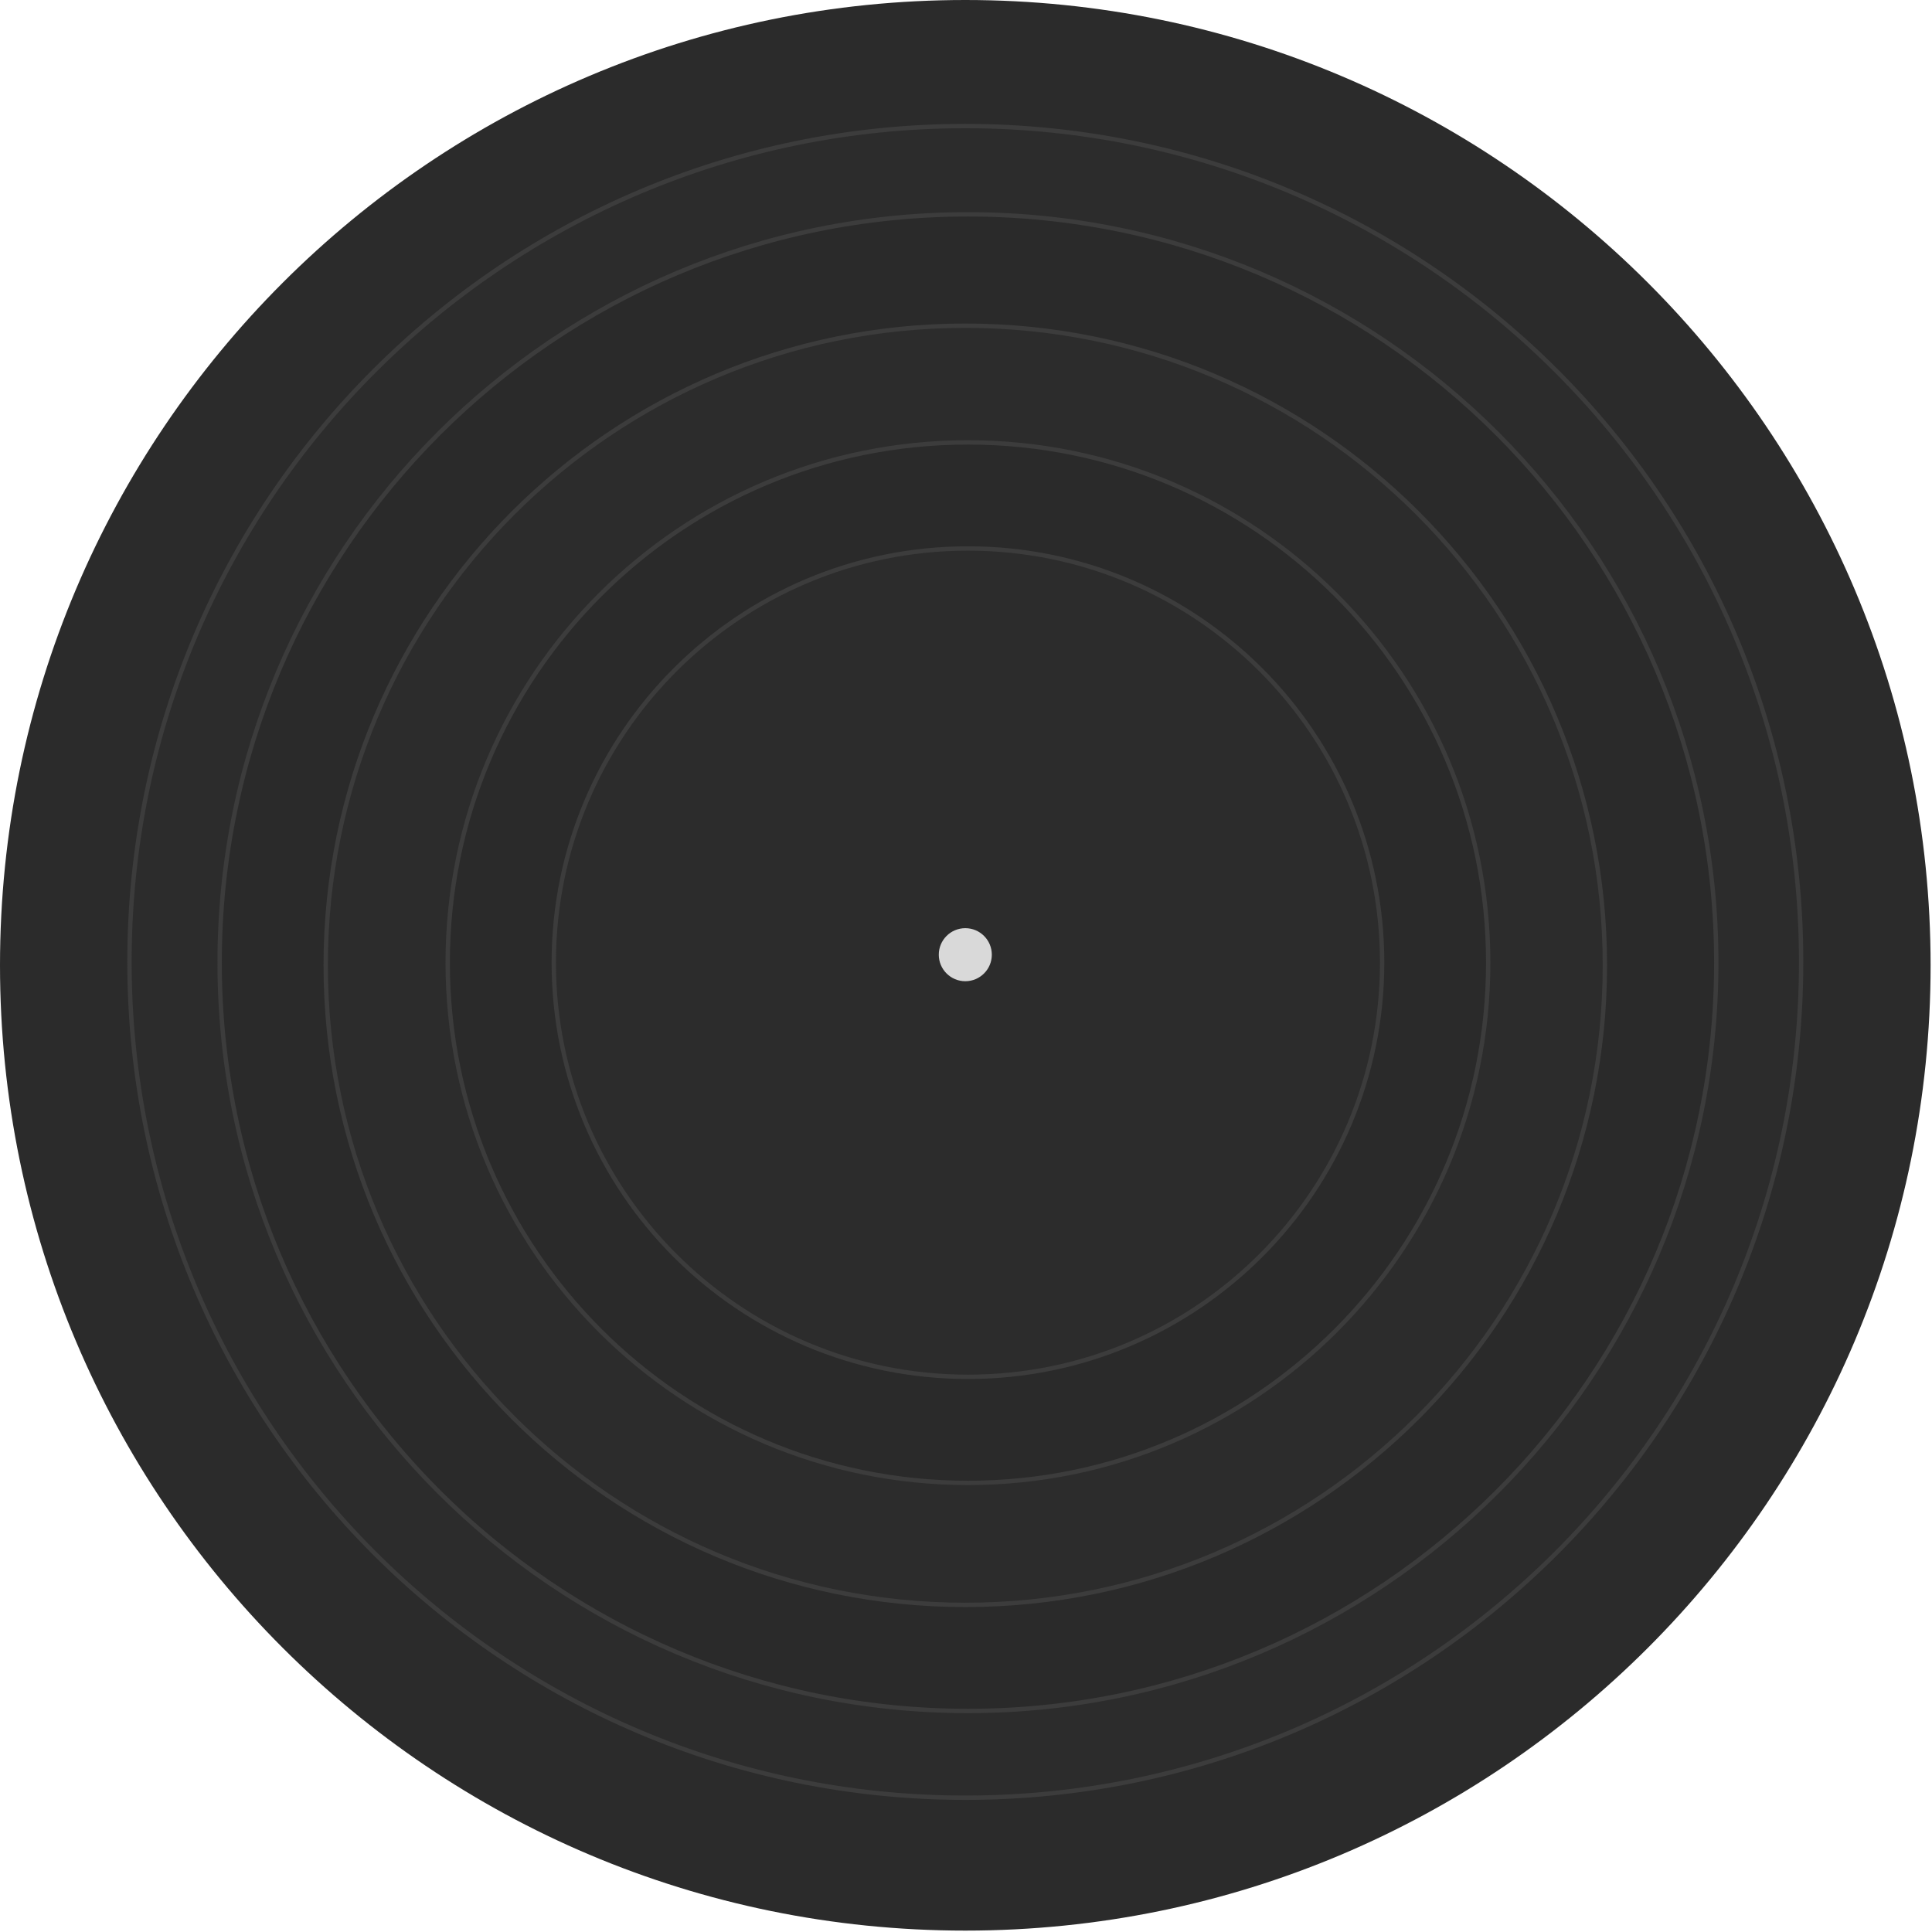
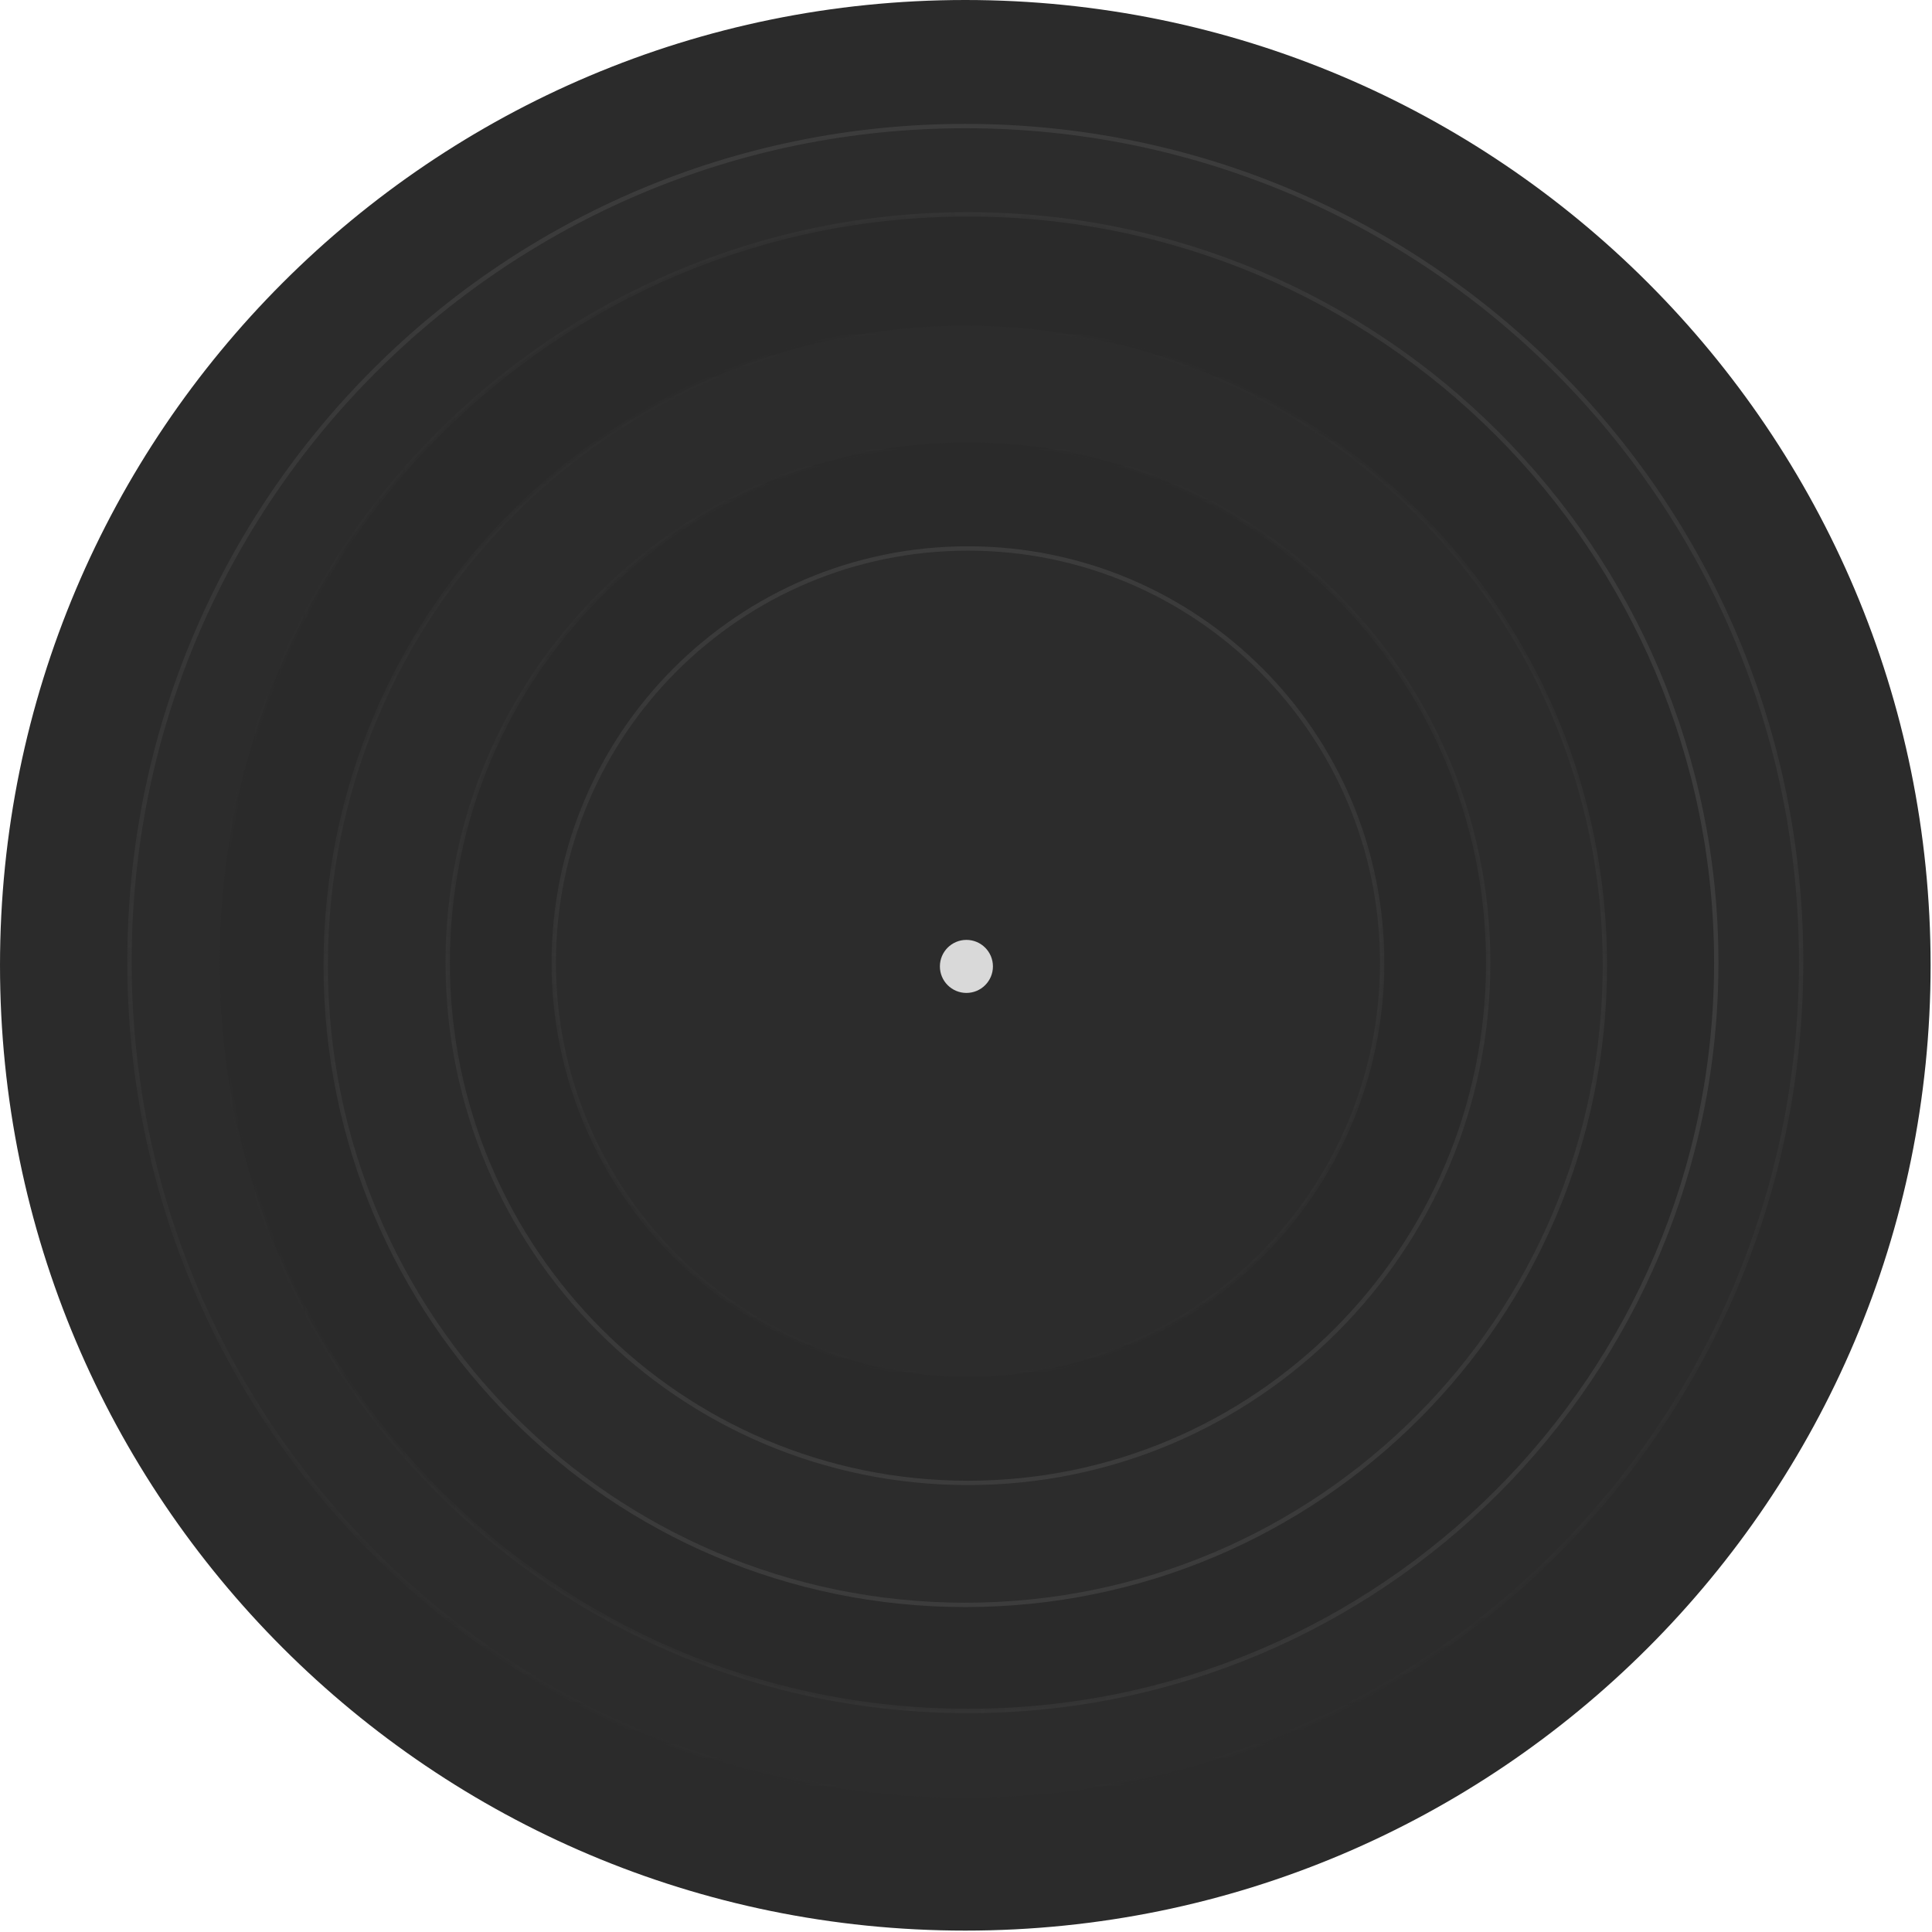
<svg xmlns="http://www.w3.org/2000/svg" width="444" height="444" viewBox="0 0 444 444" fill="none">
-   <circle cx="221.839" cy="221.839" r="221.839" fill="#2B2B2B" />
-   <circle cx="221.84" cy="221.055" r="192.086" fill="#2C2C2C" stroke="#3C3C3C" />
-   <circle cx="222.449" cy="221.23" r="171.974" fill="#2A2A2A" stroke="#3C3C3C" />
-   <circle cx="221.839" cy="221.839" r="146.987" fill="#2C2C2C" stroke="#3C3C3C" />
-   <circle cx="222.449" cy="221.23" r="119.561" fill="#2A2A2A" stroke="#3C3C3C" />
-   <circle cx="222.449" cy="221.23" r="95.183" fill="#2C2C2C" stroke="#3C3C3C" />
-   <circle cx="221.84" cy="219.402" r="6.094" fill="#D9D9D9" />
+   <circle cx="221.84" cy="221.839" r="221.839" fill="#2B2B2B" />
+   <circle cx="221.84" cy="221.055" r="192.086" fill="#2C2C2C" stroke="url(#paint0_linear_113_2)" />
+   <circle cx="222.449" cy="221.23" r="171.974" transform="rotate(90 222.449 221.23)" fill="#2A2A2A" stroke="url(#paint1_linear_113_2)" />
+   <circle cx="221.839" cy="221.839" r="146.987" transform="rotate(-180 221.839 221.839)" fill="#2C2C2C" stroke="url(#paint2_linear_113_2)" />
+   <circle cx="222.45" cy="221.23" r="119.561" transform="rotate(-180 222.45 221.23)" fill="#2A2A2A" stroke="url(#paint3_linear_113_2)" />
+   <circle cx="222.449" cy="221.23" r="95.183" fill="#2C2C2C" stroke="url(#paint4_linear_113_2)" />
+   <circle cx="222.095" cy="222.094" r="6.094" fill="#D9D9D9" />
+   <defs>
+     <linearGradient id="paint0_linear_113_2" x1="221.84" y1="28.469" x2="221.84" y2="413.641" gradientUnits="userSpaceOnUse">
+       <stop stop-color="#3C3C3C" />
+       <stop offset="1" stop-color="#3C3C3C" stop-opacity="0" />
+     </linearGradient>
+     <linearGradient id="paint1_linear_113_2" x1="222.449" y1="48.756" x2="222.449" y2="393.704" gradientUnits="userSpaceOnUse">
+       <stop stop-color="#3C3C3C" />
+       <stop offset="1" stop-color="#3C3C3C" stop-opacity="0" />
+     </linearGradient>
+     <linearGradient id="paint2_linear_113_2" x1="221.839" y1="74.353" x2="221.839" y2="369.326" gradientUnits="userSpaceOnUse">
+       <stop stop-color="#3C3C3C" />
+       <stop offset="1" stop-color="#3C3C3C" stop-opacity="0" />
+     </linearGradient>
+     <linearGradient id="paint3_linear_113_2" x1="222.45" y1="101.169" x2="222.45" y2="341.291" gradientUnits="userSpaceOnUse">
+       <stop stop-color="#3C3C3C" />
+       <stop offset="1" stop-color="#3C3C3C" stop-opacity="0" />
+     </linearGradient>
+     <linearGradient id="paint4_linear_113_2" x1="222.449" y1="125.546" x2="222.449" y2="316.913" gradientUnits="userSpaceOnUse">
+       <stop stop-color="#3C3C3C" />
+       <stop offset="1" stop-color="#3C3C3C" stop-opacity="0" />
+     </linearGradient>
+   </defs>
</svg>
